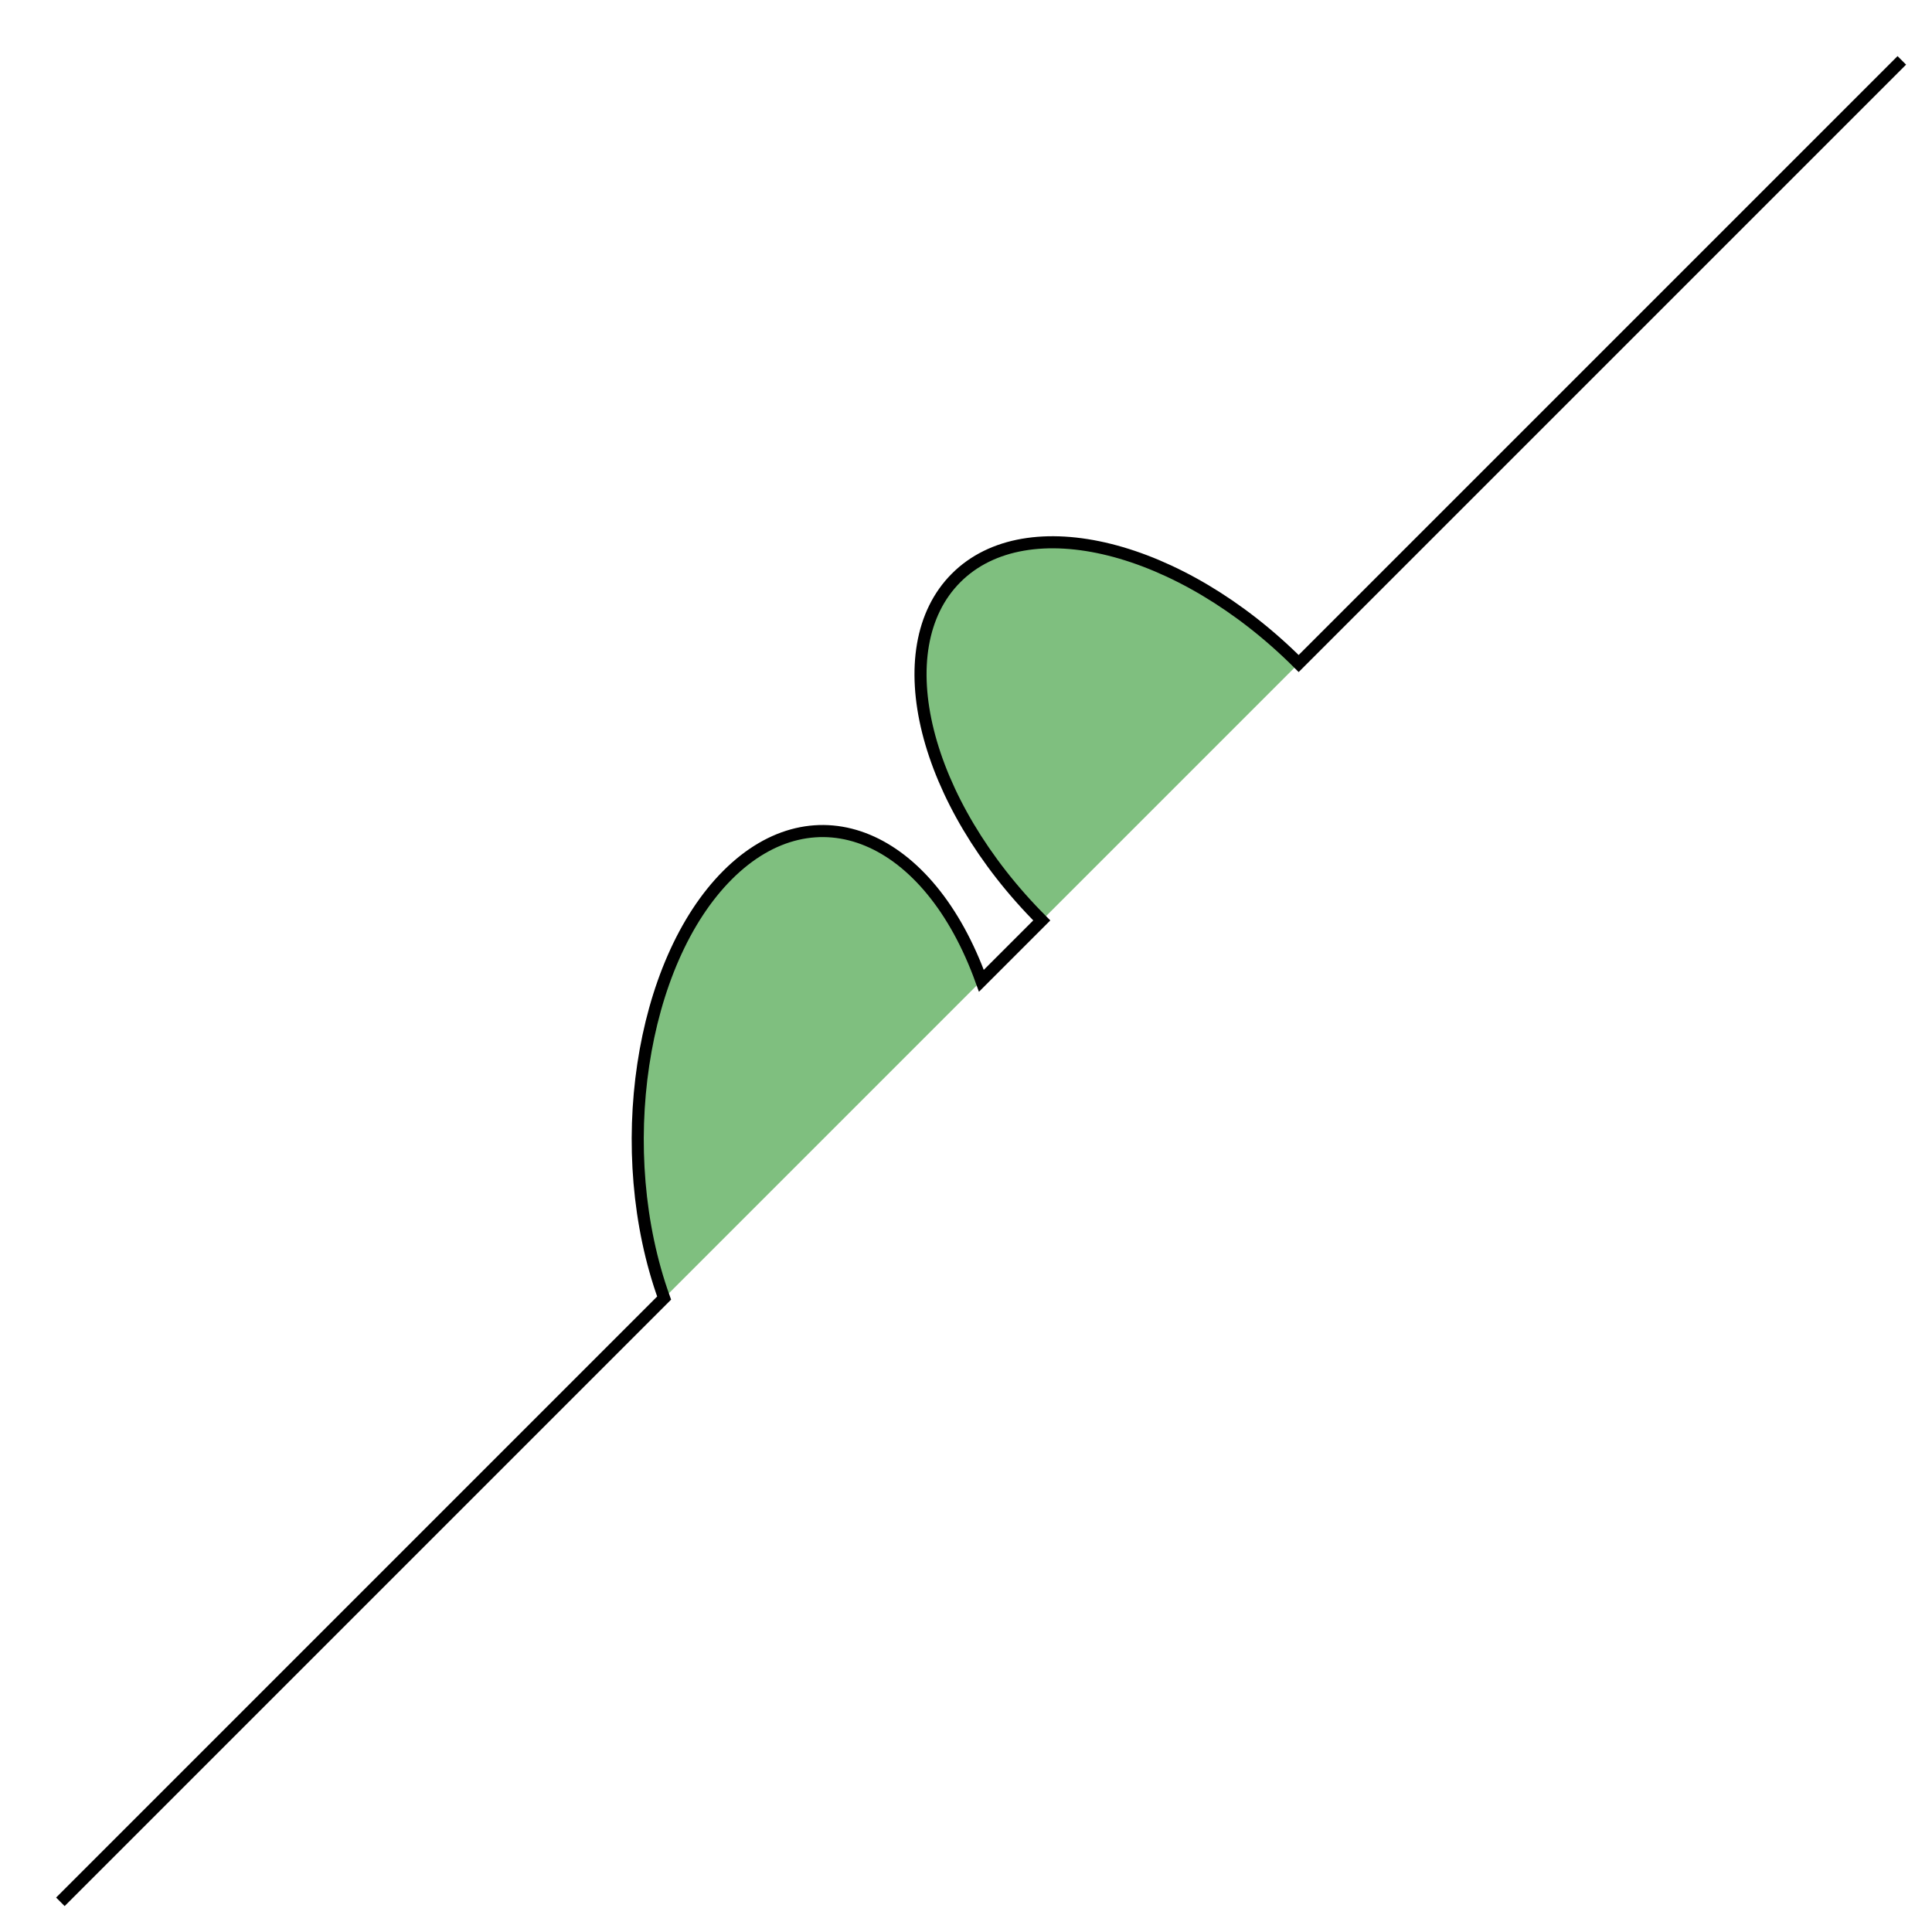
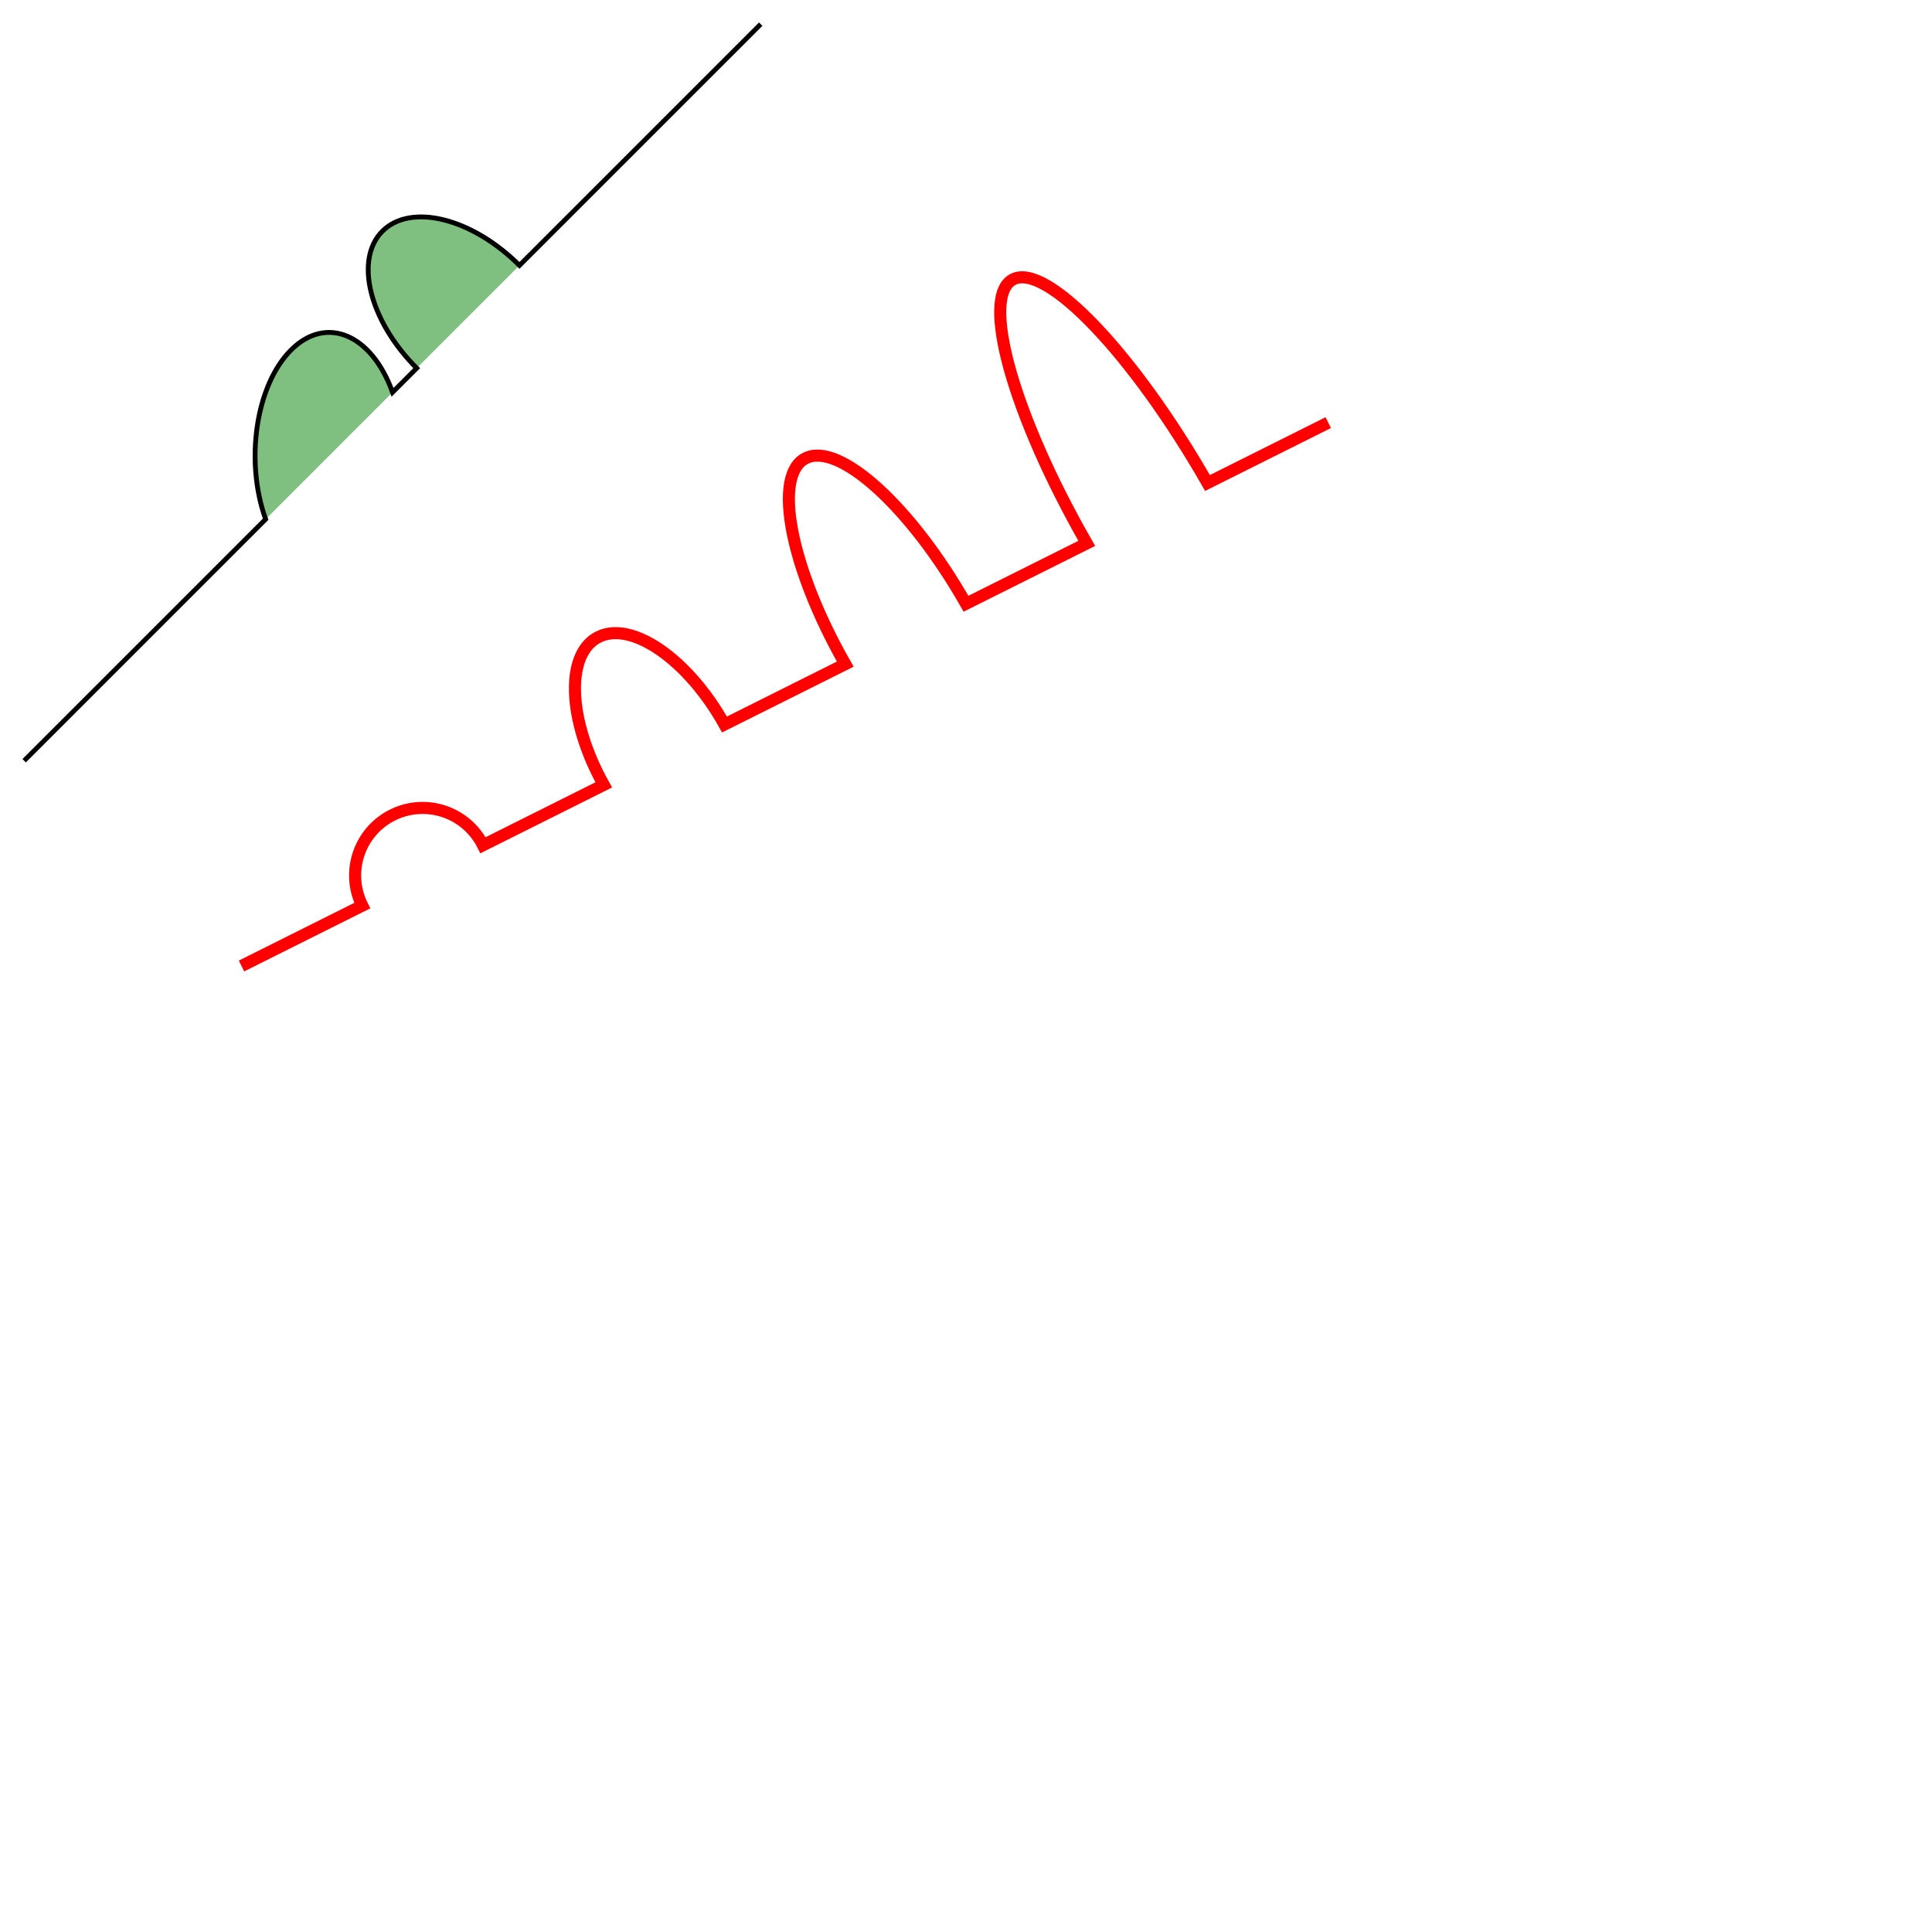
- <svg xmlns="http://www.w3.org/2000/svg" width="320px" height="320px" version="1.1">
+ <svg xmlns="http://www.w3.org/2000/svg" width="800px" height="800px" version="1.1">
  <path d="M10 315            L 110 215            A 30 50 0 0 1 162.55 162.45            L 172.55 152.45            A 30 50 -45 0 1 215.1 109.9            L 315 10" stroke="black" fill="green" stroke-width="2" fill-opacity="0.5" />
+   <path d="M100,400 l 50,-25             a25,25 -30 0,1 50,-25 l 50,-25             a25,50 -30 0,1 50,-25 l 50,-25             a25,75 -30 0,1 50,-25 l 50,-25             a25,100 -30 0,1 50,-25 l 50,-25" fill="none" stroke="red" stroke-width="5" />
</svg>
